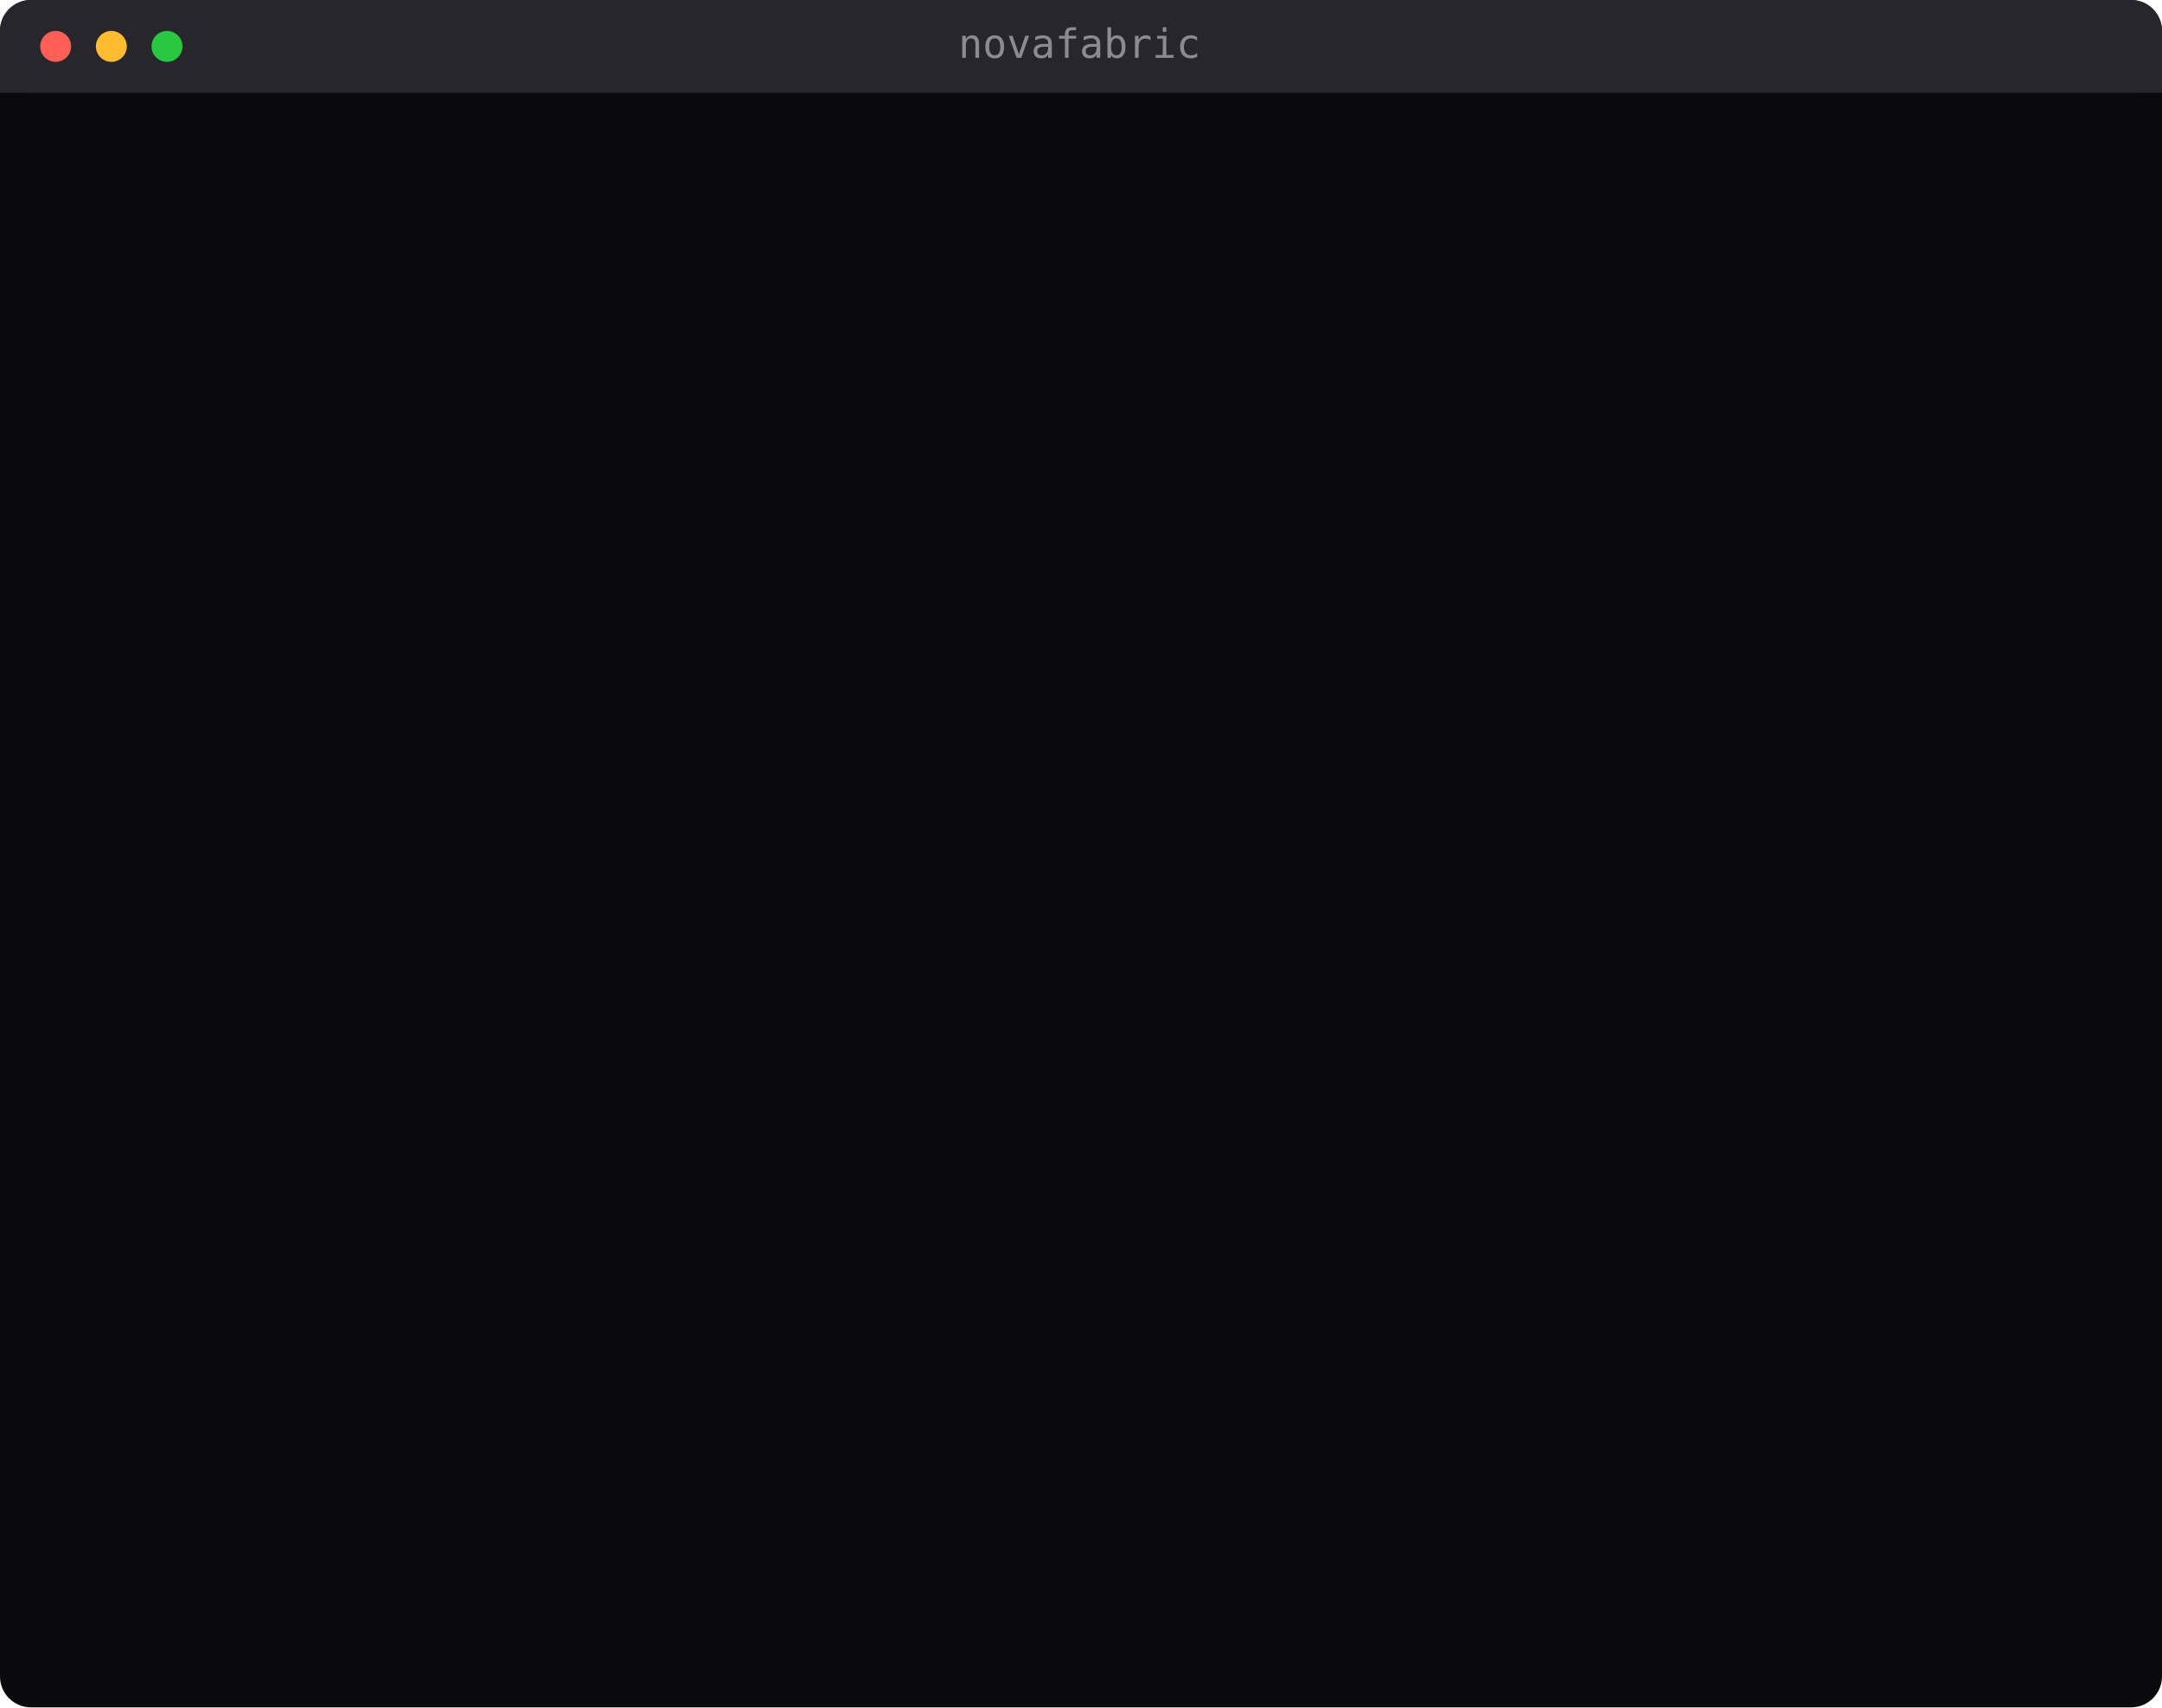
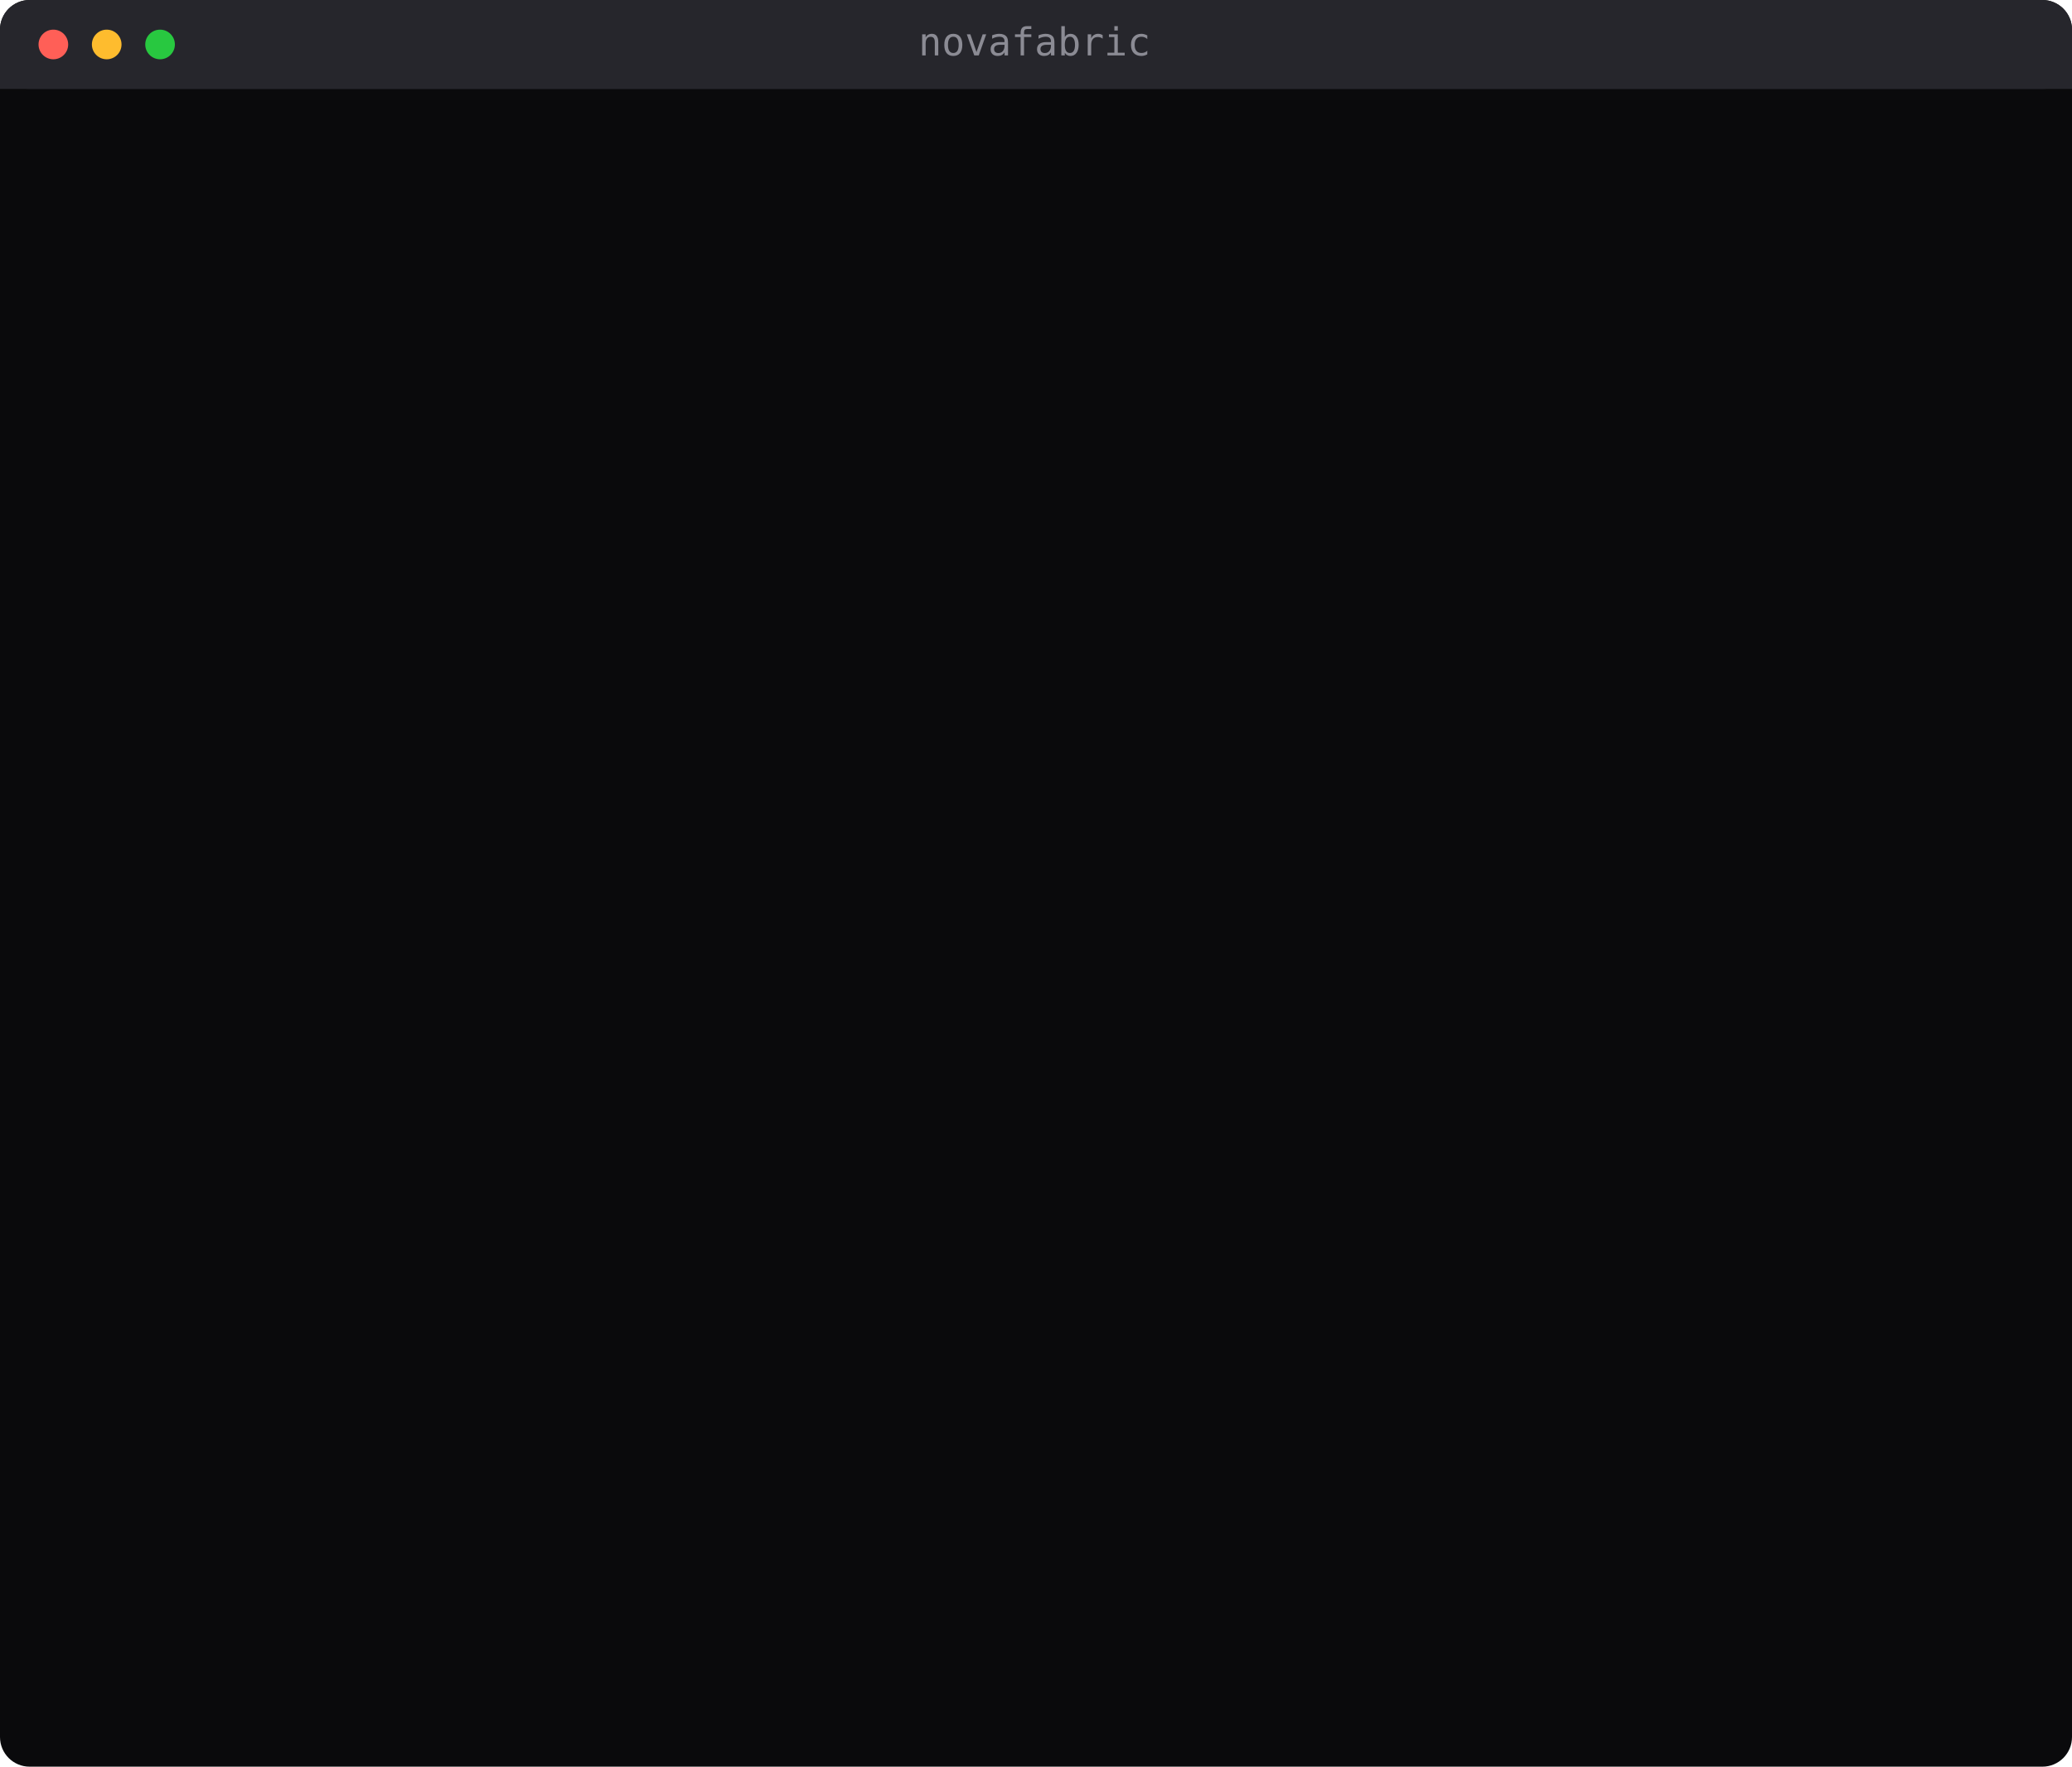
- <svg xmlns="http://www.w3.org/2000/svg" width="699" height="552" viewBox="0 0 699 552" role="img" aria-label="NovaFabric terminal demo: capture, validate, replay and diff an agent run">
+ <svg xmlns="http://www.w3.org/2000/svg" width="699" height="596" viewBox="0 0 699 596" role="img" aria-label="NovaFabric terminal demo: capture, validate, replay and diff an agent run">
  <style>
text{font-family:ui-monospace,'JetBrains Mono','DejaVu Sans Mono',monospace;font-size:13px;white-space:pre;dominant-baseline:middle}
- .l0{opacity:0;animation:r0 14.60s infinite}@keyframes r0{0%,2.740%{opacity:0}3.140%,100%{opacity:1}}
- .l1{opacity:0;animation:r1 14.60s infinite}@keyframes r1{0%,6.849%{opacity:0}7.249%,100%{opacity:1}}
- .l3{opacity:0;animation:r3 14.60s infinite}@keyframes r3{0%,14.384%{opacity:0}14.784%,100%{opacity:1}}
- .l4{opacity:0;animation:r4 14.60s infinite}@keyframes r4{0%,21.233%{opacity:0}21.633%,100%{opacity:1}}
- .l5{opacity:0;animation:r5 14.60s infinite}@keyframes r5{0%,22.945%{opacity:0}23.345%,100%{opacity:1}}
- .l6{opacity:0;animation:r6 14.60s infinite}@keyframes r6{0%,24.658%{opacity:0}25.058%,100%{opacity:1}}
- .l7{opacity:0;animation:r7 14.60s infinite}@keyframes r7{0%,27.397%{opacity:0}27.797%,100%{opacity:1}}
- .l9{opacity:0;animation:r9 14.60s infinite}@keyframes r9{0%,34.932%{opacity:0}35.332%,100%{opacity:1}}
- .l10{opacity:0;animation:r10 14.60s infinite}@keyframes r10{0%,41.096%{opacity:0}41.496%,100%{opacity:1}}
- .l12{opacity:0;animation:r12 14.60s infinite}@keyframes r12{0%,48.630%{opacity:0}49.030%,100%{opacity:1}}
- .l13{opacity:0;animation:r13 14.60s infinite}@keyframes r13{0%,55.479%{opacity:0}55.879%,100%{opacity:1}}
- .l14{opacity:0;animation:r14 14.60s infinite}@keyframes r14{0%,57.877%{opacity:0}58.277%,100%{opacity:1}}
- .l16{opacity:0;animation:r16 14.60s infinite}@keyframes r16{0%,65.411%{opacity:0}65.811%,100%{opacity:1}}
- .l17{opacity:0;animation:r17 14.60s infinite}@keyframes r17{0%,72.260%{opacity:0}72.660%,100%{opacity:1}}
- .l18{opacity:0;animation:r18 14.60s infinite}@keyframes r18{0%,73.973%{opacity:0}74.373%,100%{opacity:1}}
- .l19{opacity:0;animation:r19 14.60s infinite}@keyframes r19{0%,76.370%{opacity:0}76.770%,100%{opacity:1}}
- .l20{opacity:0;animation:r20 14.60s infinite}@keyframes r20{0%,77.740%{opacity:0}78.140%,100%{opacity:1}}
- .l21{opacity:0;animation:r21 14.60s infinite}@keyframes r21{0%,78.767%{opacity:0}79.167%,100%{opacity:1}}
+ .l0{opacity:0;animation:r0 16.55s infinite}@keyframes r0{0%,2.417%{opacity:0}2.817%,100%{opacity:1}}
+ .l1{opacity:0;animation:r1 16.55s infinite}@keyframes r1{0%,6.042%{opacity:0}6.442%,100%{opacity:1}}
+ .l3{opacity:0;animation:r3 16.55s infinite}@keyframes r3{0%,12.689%{opacity:0}13.089%,100%{opacity:1}}
+ .l4{opacity:0;animation:r4 16.55s infinite}@keyframes r4{0%,18.731%{opacity:0}19.131%,100%{opacity:1}}
+ .l5{opacity:0;animation:r5 16.55s infinite}@keyframes r5{0%,20.242%{opacity:0}20.642%,100%{opacity:1}}
+ .l6{opacity:0;animation:r6 16.55s infinite}@keyframes r6{0%,21.752%{opacity:0}22.152%,100%{opacity:1}}
+ .l7{opacity:0;animation:r7 16.55s infinite}@keyframes r7{0%,24.169%{opacity:0}24.569%,100%{opacity:1}}
+ .l9{opacity:0;animation:r9 16.55s infinite}@keyframes r9{0%,30.816%{opacity:0}31.216%,100%{opacity:1}}
+ .l10{opacity:0;animation:r10 16.55s infinite}@keyframes r10{0%,36.254%{opacity:0}36.654%,100%{opacity:1}}
+ .l12{opacity:0;animation:r12 16.55s infinite}@keyframes r12{0%,42.900%{opacity:0}43.300%,100%{opacity:1}}
+ .l13{opacity:0;animation:r13 16.55s infinite}@keyframes r13{0%,48.943%{opacity:0}49.343%,100%{opacity:1}}
+ .l14{opacity:0;animation:r14 16.55s infinite}@keyframes r14{0%,51.057%{opacity:0}51.457%,100%{opacity:1}}
+ .l16{opacity:0;animation:r16 16.55s infinite}@keyframes r16{0%,57.704%{opacity:0}58.104%,100%{opacity:1}}
+ .l17{opacity:0;animation:r17 16.55s infinite}@keyframes r17{0%,63.746%{opacity:0}64.146%,100%{opacity:1}}
+ .l19{opacity:0;animation:r19 16.55s infinite}@keyframes r19{0%,70.393%{opacity:0}70.793%,100%{opacity:1}}
+ .l20{opacity:0;animation:r20 16.55s infinite}@keyframes r20{0%,76.435%{opacity:0}76.835%,100%{opacity:1}}
+ .l21{opacity:0;animation:r21 16.55s infinite}@keyframes r21{0%,77.946%{opacity:0}78.346%,100%{opacity:1}}
+ .l22{opacity:0;animation:r22 16.55s infinite}@keyframes r22{0%,80.060%{opacity:0}80.460%,100%{opacity:1}}
+ .l23{opacity:0;animation:r23 16.55s infinite}@keyframes r23{0%,81.269%{opacity:0}81.669%,100%{opacity:1}}
@media (prefers-reduced-motion:reduce){text{opacity:1!important;animation:none!important}}
</style>
-   <rect width="699" height="552" rx="10" fill="#0a0a0c" />
+   <rect width="699" height="596" rx="10" fill="#0a0a0c" />
  <rect width="699" height="30" rx="10" fill="#26262c" />
  <rect y="20" width="699" height="10" fill="#26262c" />
  <circle cx="18" cy="15" r="5" fill="#ff5f57" />
  <circle cx="36" cy="15" r="5" fill="#febc2e" />
  <circle cx="54" cy="15" r="5" fill="#28c840" />
  <text x="349" y="15" fill="#8b8b94" text-anchor="middle" font-size="11">novafabric</text>
  <text class="l0" x="22" y="44" fill="#d8d8dd" font-weight="600">
    <tspan fill="#7aa2f7">$</tspan> pip install novafabric</text>
  <text class="l1" x="22" y="66" fill="#8b8b94">Successfully installed novafabric-0.100.1</text>
  <text class="l3" x="22" y="110" fill="#d8d8dd" font-weight="600">
    <tspan fill="#7aa2f7">$</tspan> nova capture python agent.py</text>
  <text class="l4" x="22" y="132" fill="#8b8b94">planning: summarise the Q3 incident report</text>
  <text class="l5" x="22" y="154" fill="#8b8b94">tool: search(index='incidents', q='Q3 outage')  -&gt; 3 hits</text>
  <text class="l6" x="22" y="176" fill="#8b8b94">done: 412 tokens</text>
  <text class="l7" x="22" y="198" fill="#c4f0a8">✓ Capsule written: ~/.novafabric/capsules/01KZ9VZPFQB95A63</text>
  <text class="l9" x="22" y="242" fill="#d8d8dd" font-weight="600">
    <tspan fill="#7aa2f7">$</tspan> nova validate 01KZ9VZPFQB95A63</text>
  <text class="l10" x="22" y="264" fill="#c4f0a8">✓ Valid capsule: 01KZ9VZPFQB95A63  status=success</text>
  <text class="l12" x="22" y="308" fill="#d8d8dd" font-weight="600">
    <tspan fill="#7aa2f7">$</tspan> nova replay 01KZ9VZPFQB95A63 --mode forensic</text>
  <text class="l13" x="22" y="330" fill="#c4f0a8">✓ Replay written: .novafabric/replays/01KZ9VZX0A9KAXGD</text>
  <text class="l14" x="22" y="352" fill="#8b8b94">  (mode=forensic — no network, no API keys, no tokens spent)</text>
  <text class="l16" x="22" y="396" fill="#d8d8dd" font-weight="600">
-     <tspan fill="#7aa2f7">$</tspan> nova diff 01KZ9VZPFQB95A63 01KZ9VZX0A9KAXGD</text>
-   <text class="l17" x="22" y="418" fill="#d8d8dd">Diff: 01KZ9VZPFQB95A63 → 01KZ9VZX0A9KAXGD</text>
-   <text class="l18" x="22" y="440" fill="#d8d8dd">  changed=2  added=0  removed=0</text>
-   <text class="l19" x="22" y="462" fill="#d8d8dd">Outputs:</text>
-   <text class="l20" x="22" y="484" fill="#8b8b94">  ~ outputs/stdout.txt</text>
-   <text class="l21" x="22" y="506" fill="#8b8b94">  ~ outputs/stderr.txt</text>
+     <tspan fill="#7aa2f7">$</tspan> nova capture python agent.py</text>
+   <text class="l17" x="22" y="418" fill="#c4f0a8">✓ Capsule written: ~/.novafabric/capsules/01KZ9W3B7RT2M8QH</text>
+   <text class="l19" x="22" y="462" fill="#d8d8dd" font-weight="600">
+     <tspan fill="#7aa2f7">$</tspan> nova diff 01KZ9VZPFQB95A63 01KZ9W3B7RT2M8QH</text>
+   <text class="l20" x="22" y="484" fill="#d8d8dd">Diff: 01KZ9VZPFQB95A63 → 01KZ9W3B7RT2M8QH</text>
+   <text class="l21" x="22" y="506" fill="#d8d8dd">  changed=1  added=0  removed=0</text>
+   <text class="l22" x="22" y="528" fill="#d8d8dd">Outputs:</text>
+   <text class="l23" x="22" y="550" fill="#8b8b94">  ~ outputs/stdout.txt</text>
</svg>
